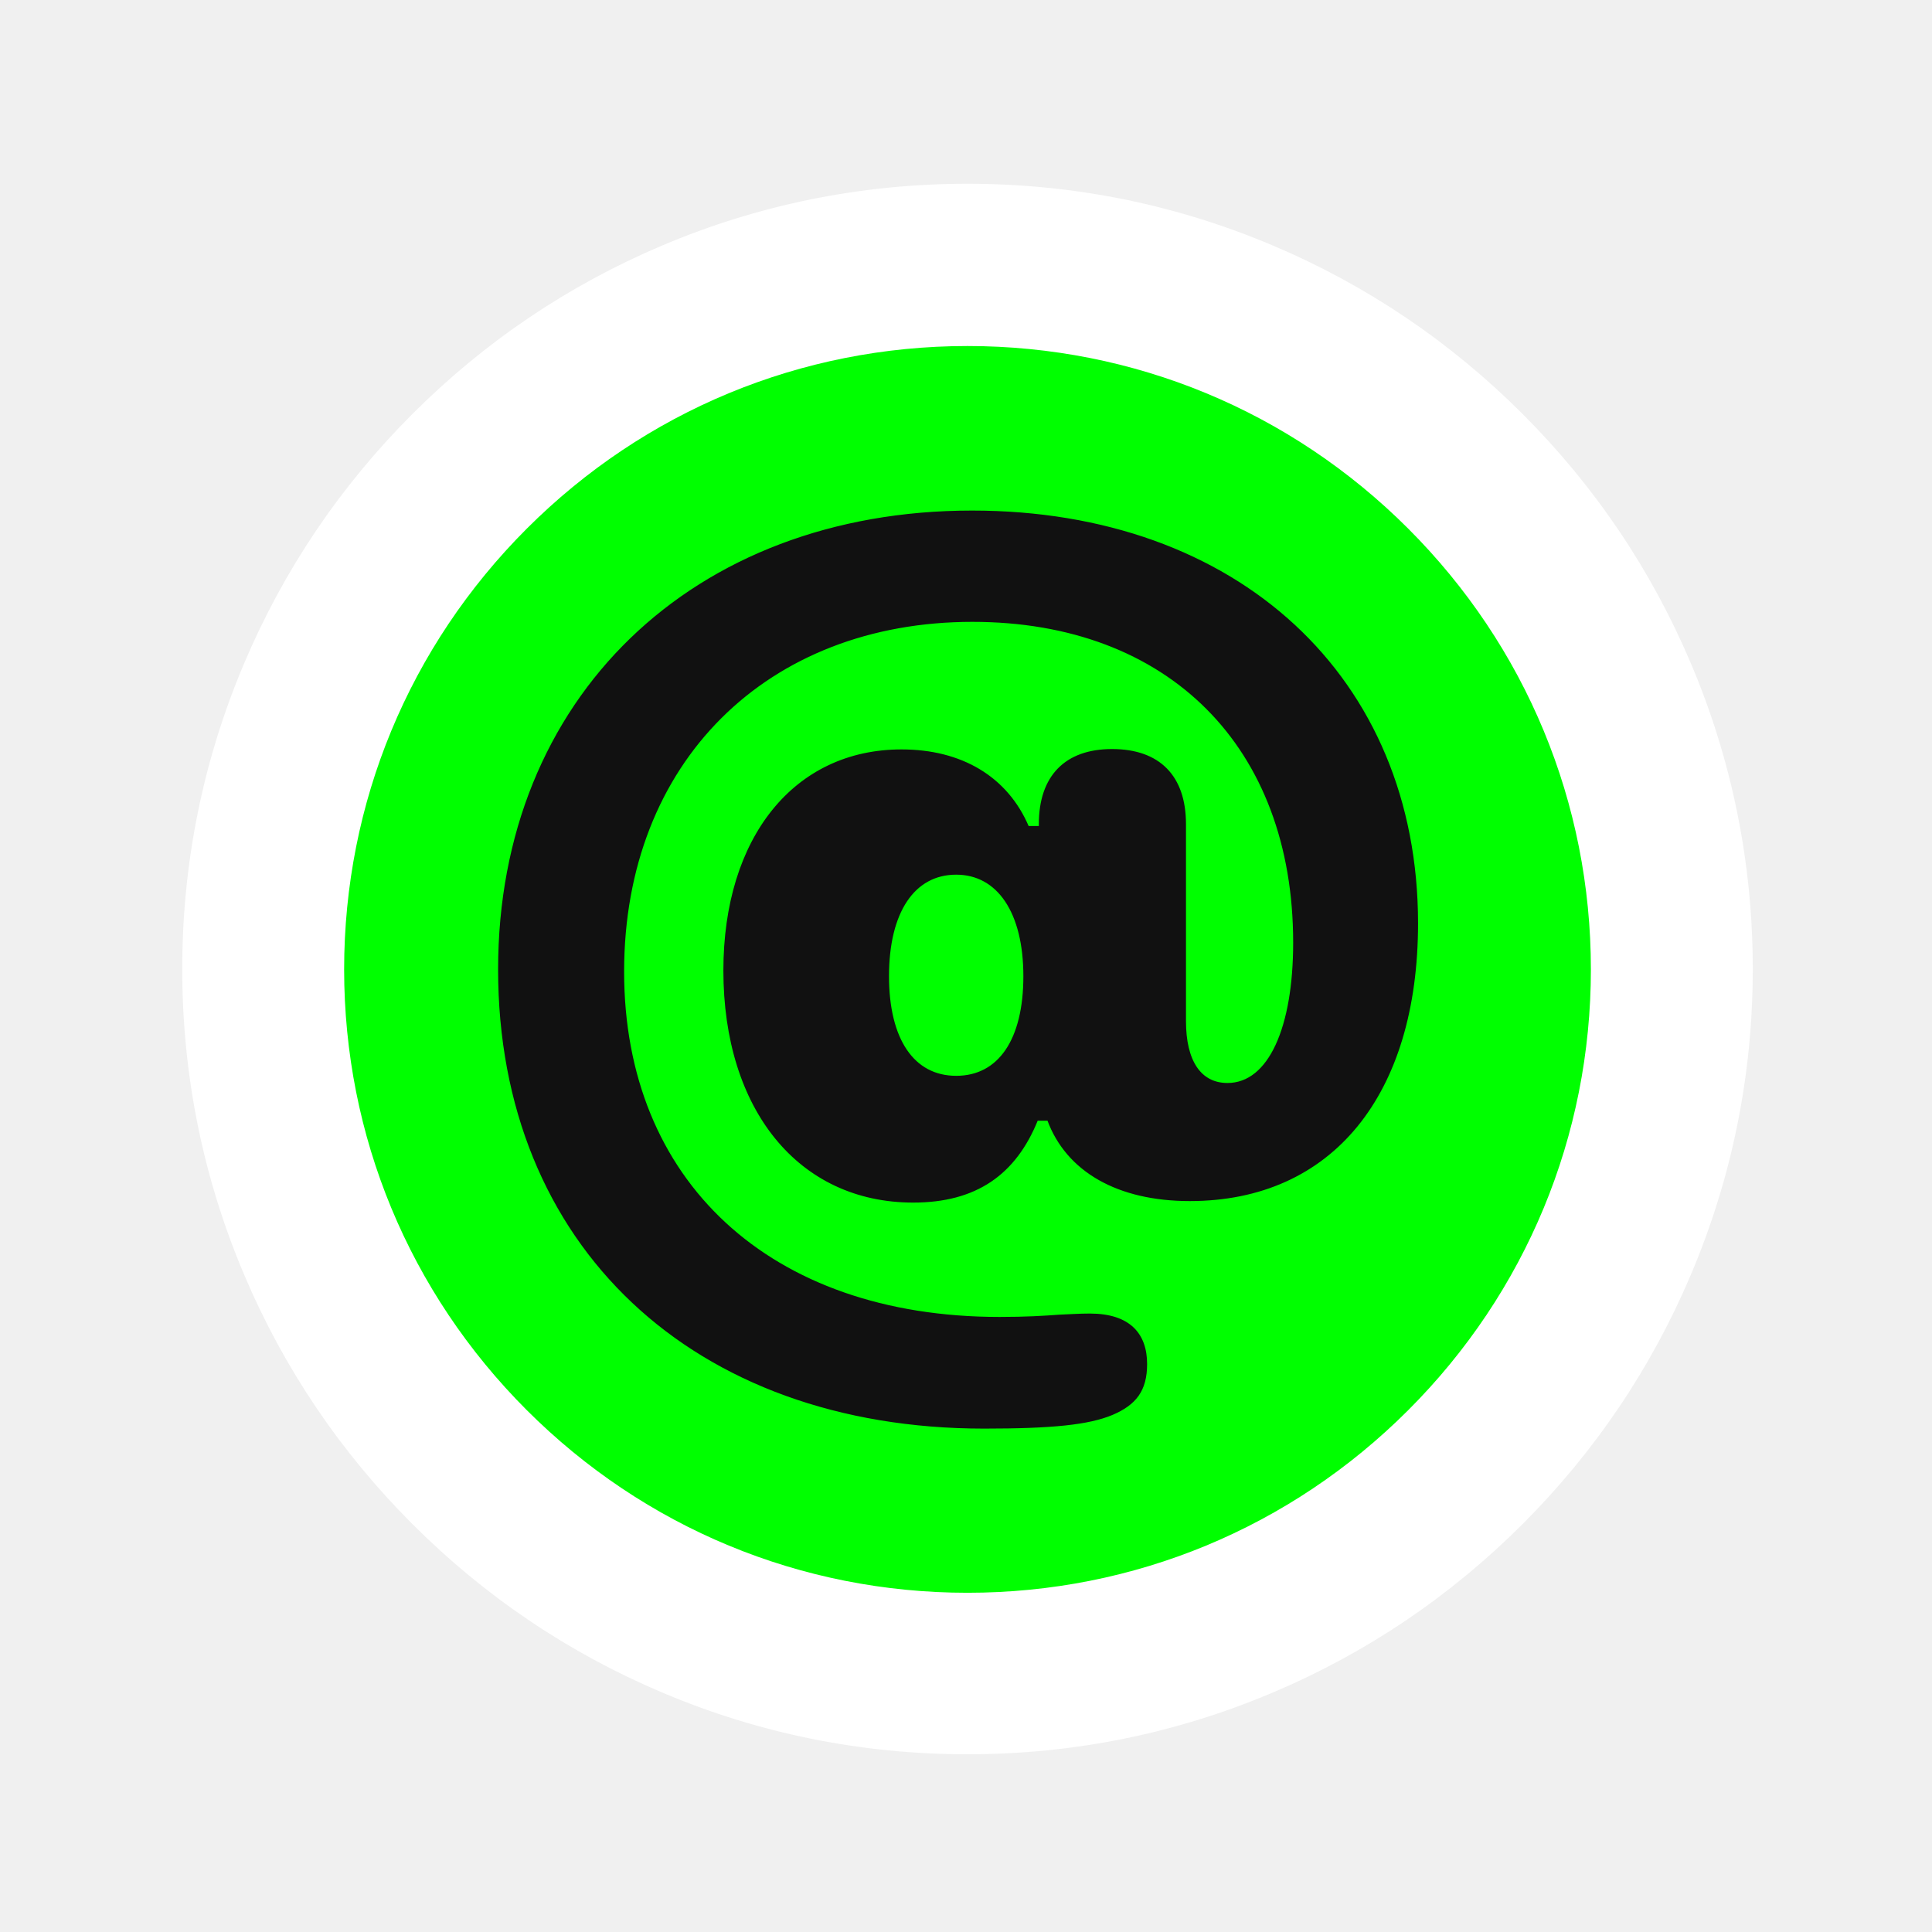
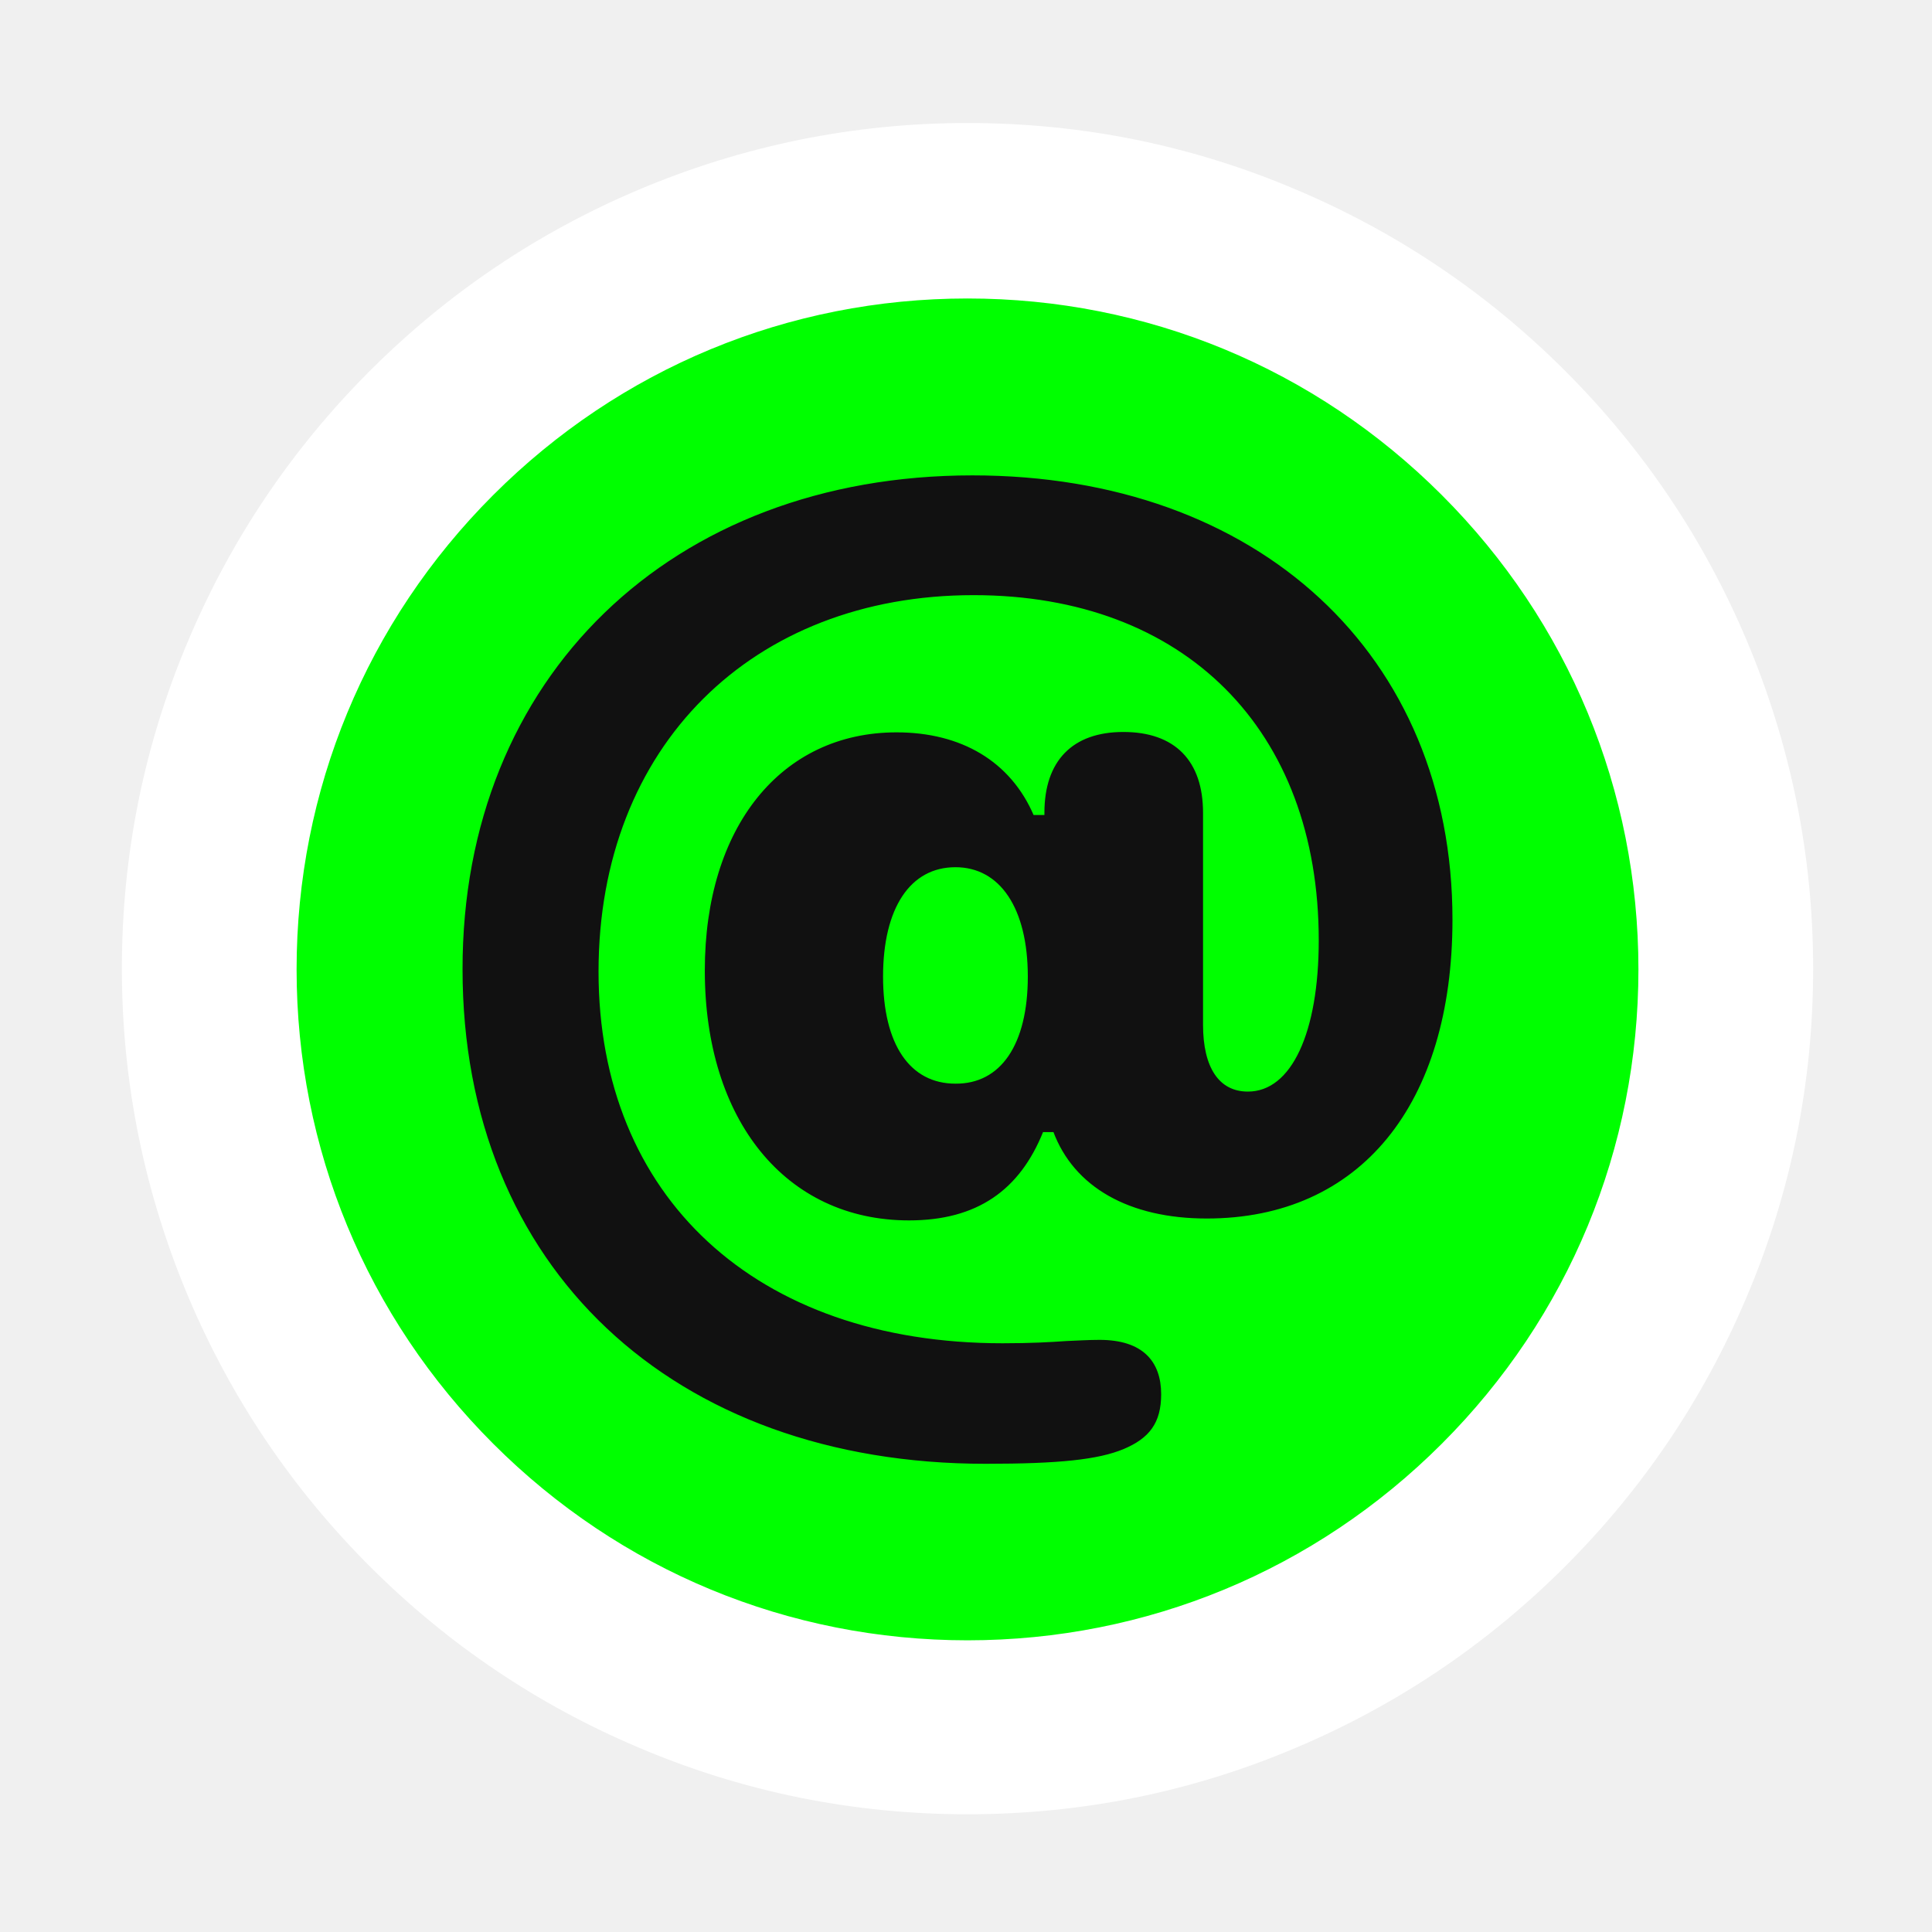
<svg xmlns="http://www.w3.org/2000/svg" version="1.1" id="Layer_1" x="0px" y="0px" viewBox="0 0 512 512" style="enable-background:new 0 0 512 512;" xml:space="preserve">
  <style type="text/css">
	.st0{fill:#00FF00;}
	.st1{fill:#FFFFFF;}
- 	.st2{fill:#111111;stroke:#111111;stroke-width:0.594;stroke-miterlimit:10;}
+ 	.st2{fill:#111111;stroke:#111111;stroke-width:0.639;stroke-miterlimit:10;}
</style>
  <g>
-     <circle class="st0" cx="256.4" cy="256.9" r="186.6" />
-     <path class="st1" d="M256.4,464.9c-28.1,0-55.3-5.5-81-16.4c-24.8-10.5-47-25.5-66.1-44.6c-19.1-19.1-34.1-41.3-44.6-66.1   c-10.9-25.7-16.4-52.9-16.4-81s5.5-55.3,16.4-81c10.5-24.8,25.5-47,44.6-66.1s41.3-34.1,66.1-44.6c25.7-10.9,52.9-16.4,81-16.4   s55.3,5.5,81,16.4c24.8,10.5,47,25.5,66.1,44.6c19.1,19.1,34.1,41.3,44.6,66.1c10.9,25.7,16.4,52.9,16.4,81s-5.5,55.3-16.4,81   c-10.5,24.8-25.5,47-44.6,66.1c-19.1,19.1-41.3,34.1-66.1,44.6C311.7,459.4,284.5,464.9,256.4,464.9z M256.4,91.7   c-44.1,0-85.6,17.2-116.8,48.4s-48.4,72.7-48.4,116.8c0,44.1,17.2,85.6,48.4,116.8c31.2,31.2,72.7,48.4,116.8,48.4   c44.1,0,85.6-17.2,116.8-48.4c31.2-31.2,48.4-72.7,48.4-116.8c0-44.1-17.2-85.6-48.4-116.8C342,108.9,300.5,91.7,256.4,91.7z" />
+     <circle class="st0" cx="256.4" cy="256.9" r="200.9" />
+     <path class="st1" d="M256.4,480.8c-30.2,0-59.5-5.9-87.2-17.7c-26.7-11.3-50.6-27.4-71.2-48s-36.7-44.5-48-71.2   c-11.7-27.7-17.7-56.9-17.7-87.2s5.9-59.5,17.7-87.2c11.3-26.7,27.4-50.6,48-71.2s44.5-36.7,71.2-48c27.7-11.7,56.9-17.7,87.2-17.7   s59.5,5.9,87.2,17.7c26.7,11.3,50.6,27.4,71.2,48s36.7,44.5,48,71.2c11.7,27.7,17.7,56.9,17.7,87.2s-5.9,59.5-17.7,87.2   c-11.3,26.7-27.4,50.6-48,71.2s-44.5,36.7-71.2,48C315.9,474.9,286.6,480.8,256.4,480.8z M256.4,79.1c-47.5,0-92.1,18.5-125.7,52.1   s-52.1,78.3-52.1,125.7s18.5,92.1,52.1,125.7s78.3,52.1,125.7,52.1s92.1-18.5,125.7-52.1c33.6-33.6,52.1-78.3,52.1-125.7   s-18.5-92.1-52.1-125.7S303.9,79.1,256.4,79.1z" />
  </g>
  <g>
-     <path class="st2" d="M257.6,135.6c70.3,0,117.9,44.1,117.9,109.1c0,45.3-22.6,73.3-60.2,73.3c-19,0-32.5-7.7-37.5-21.3h-3   c-5.8,14.4-16.2,21.7-32.8,21.7c-30.2,0-50-24.5-50-61.2c0-35.2,18.7-58.3,46.9-58.3c15.8,0,27.9,7.1,33.5,20.3h3.2v-0.8   c0-12.6,6.8-19.6,19.1-19.6c12.5,0,19.3,7,19.3,19.6v52.2c0,10.6,4,16.7,11.3,16.7c11.1,0,17.7-14.9,17.7-37.5   c0-52-33.2-85.3-85.3-85.3c-54.5,0-92.6,37.3-92.6,93c0,55.5,38.7,91.8,99.8,91.8c7.1,0,11.8-0.3,15.8-0.6c2.7-0.1,5.2-0.3,8.1-0.3   c10.5,0,14.9,5.2,14.9,13.1c0,7-2.9,10.6-9,13.2c-6.2,2.6-15.8,3.6-33.9,3.6c-76.9,0-128.5-48.3-128.5-121.4   C132.3,185.2,183.7,135.6,257.6,135.6z M271.5,258.7c0-17-7-27.2-18.1-27.2c-11.3,0-18.1,10.2-18.1,27.2c0,16.8,6.7,26.7,18.1,26.7   C264.8,285.4,271.5,275.6,271.5,258.7z" />
+     <path class="st2" d="M257.7,126.3c75.7,0,126.9,47.5,126.9,117.4c0,48.8-24.3,78.9-64.8,78.9c-20.5,0-35-8.3-40.4-22.9h-3.2   c-6.2,15.5-17.4,23.4-35.3,23.4c-32.5,0-53.8-26.4-53.8-65.9c0-37.9,20.1-62.8,50.5-62.8c17,0,30,7.6,36.1,21.9h3.4v-0.9   c0-13.6,7.3-21.1,20.6-21.1c13.5,0,20.8,7.5,20.8,21.1v56.2c0,11.4,4.3,18,12.2,18c11.9,0,19.1-16,19.1-40.4   c0-56-35.7-91.8-91.8-91.8c-58.7,0-99.7,40.1-99.7,100.1c0,59.7,41.7,98.8,107.4,98.8c7.6,0,12.7-0.3,17-0.6   c2.9-0.1,5.6-0.3,8.7-0.3c11.3,0,16,5.6,16,14.1c0,7.5-3.1,11.4-9.7,14.2c-6.7,2.8-17,3.9-36.5,3.9c-82.8,0-138.3-52-138.3-130.7   C122.8,179.7,178.1,126.3,257.7,126.3z M272.7,258.8c0-18.3-7.5-29.3-19.5-29.3c-12.2,0-19.5,11-19.5,29.3   c0,18.1,7.2,28.7,19.5,28.7C265.4,287.6,272.7,277,272.7,258.8z" />
  </g>
</svg>
